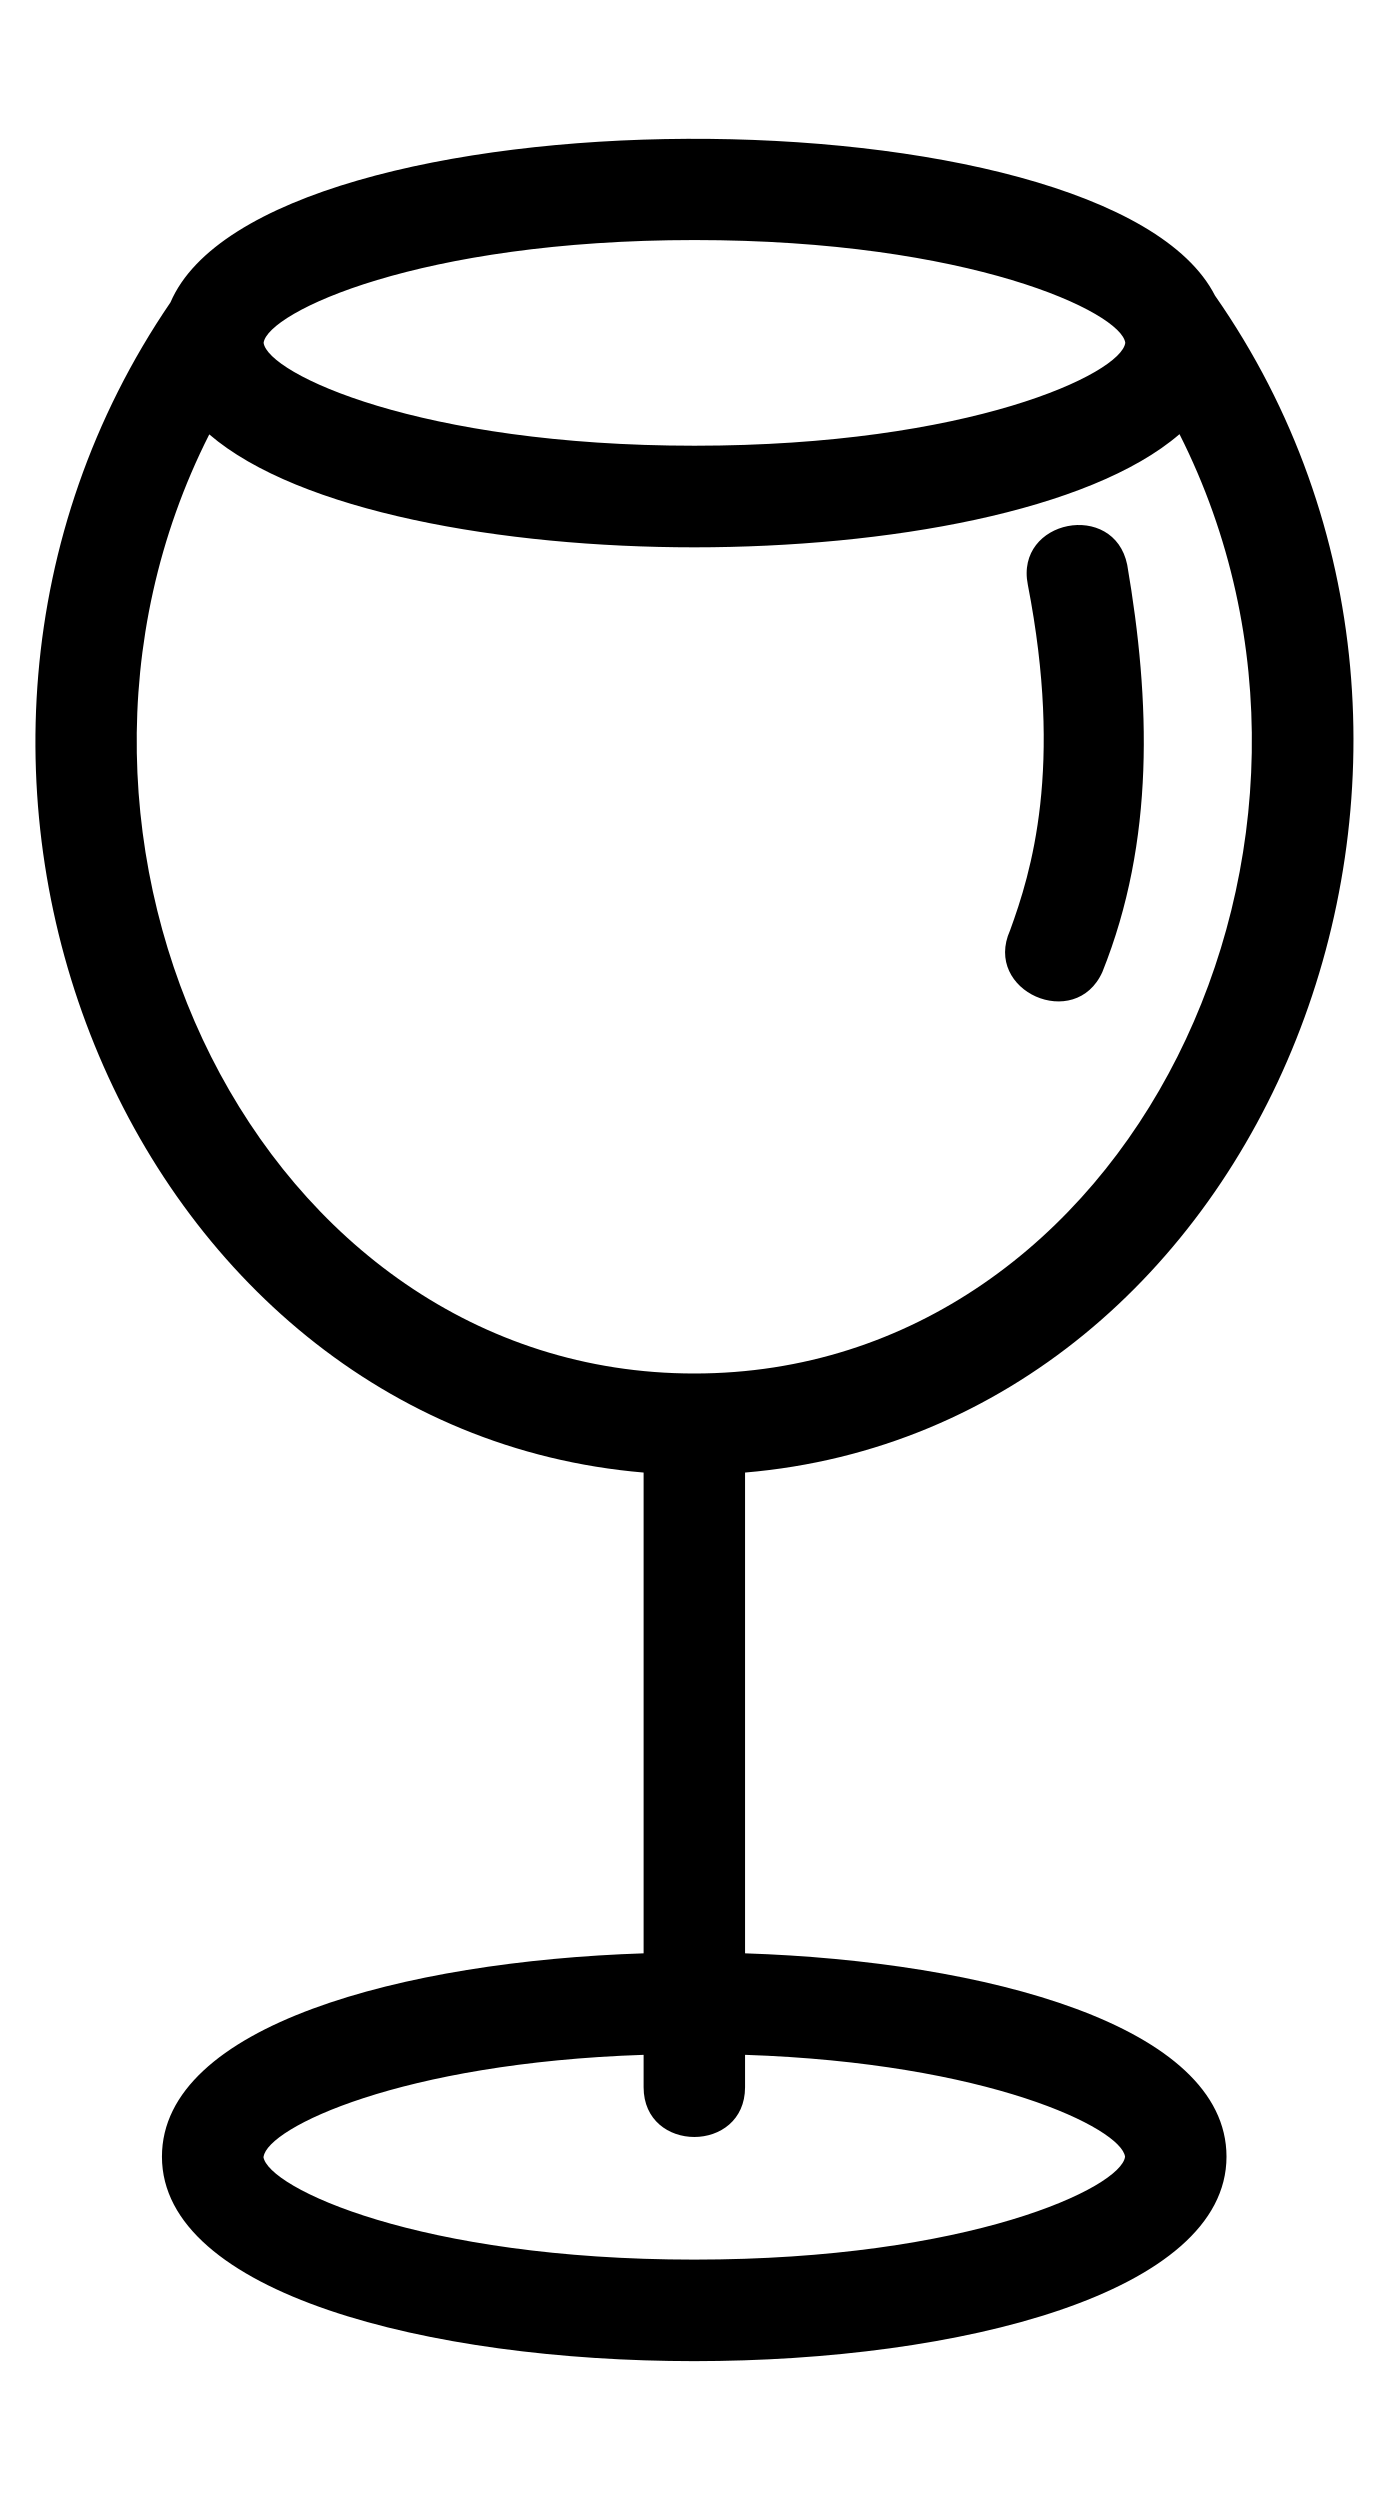
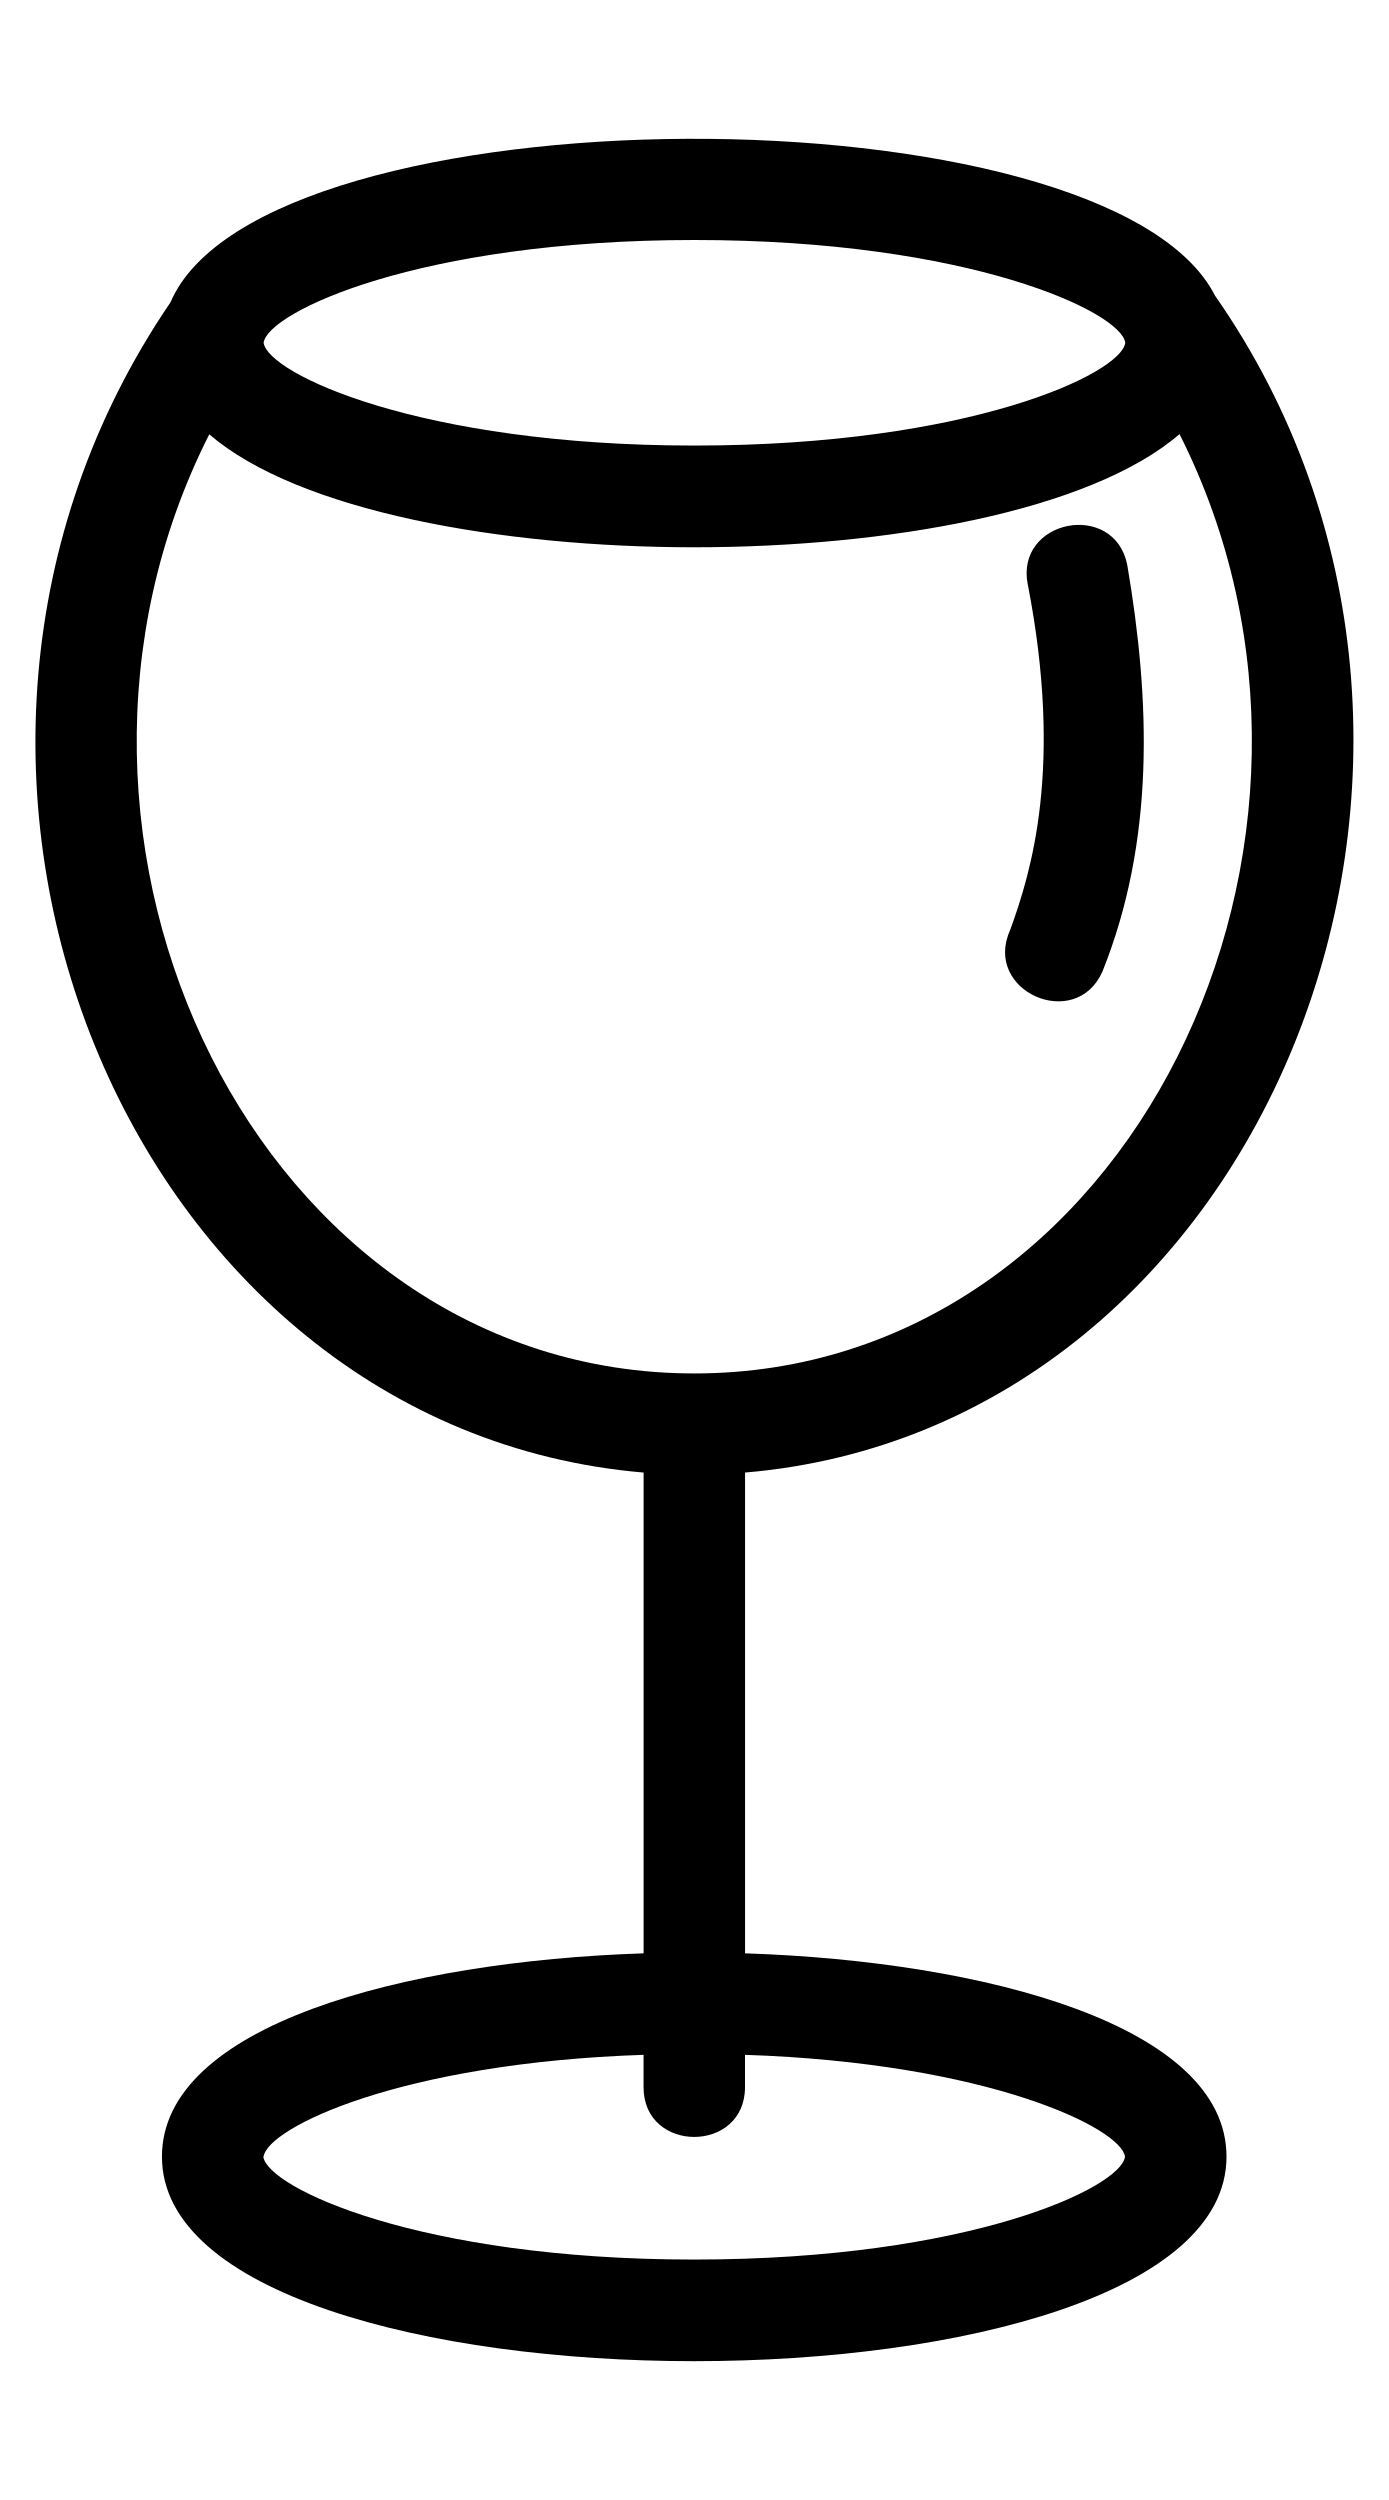
- <svg xmlns="http://www.w3.org/2000/svg" width="25" height="45" viewBox="0 0 25 45" version="1.1" id="svg1">
-   <defs id="defs1" />
-   <path id="Path_62" style="stroke-width:0.444" d="M 3.069,5.442 C -2.623,13.787 2.275,25.719 11.585,26.506 v 8.654 c -4.333,0.142 -8.67,1.3 -8.67,3.66 -2e-7,4.908 19.162,4.907 19.162,0 0,-2.36 -4.333,-3.518 -8.666,-3.66 V 26.506 C 22.821,25.709 27.632,13.577 21.87,5.321 19.934,1.522 4.735,1.554 3.069,5.442 Z M 12.501,4.321 c 4.961,0 7.685,1.302 7.754,1.85 -0.072,0.553 -2.799,1.852 -7.754,1.852 -4.955,-10e-7 -7.68,-1.297 -7.756,-1.852 0.07,-0.548 2.795,-1.85 7.756,-1.85 z m 8.73,3.494 c 3.704,7.334 -0.891,16.908 -8.734,16.908 -7.84,0 -12.442,-9.574 -8.73,-16.904 1.614,1.388 5.271,2.033 8.73,2.033 3.462,0 7.122,-0.646 8.734,-2.037 z m -2.73,2.711 c 0.64,3.295 0.061,5.177 -0.32,6.221 -0.492,1.096 1.177,1.829 1.662,0.748 0.947,-2.362 0.867,-4.872 0.447,-7.328 -0.235,-1.163 -2.024,-0.816 -1.789,0.359 z m -6.916,26.461 v 0.584 c 0.001,1.193 1.825,1.193 1.826,0 v -0.584 c 4.377,0.146 6.772,1.321 6.84,1.834 -0.069,0.554 -2.795,1.852 -7.754,1.852 -4.959,0 -7.683,-1.296 -7.756,-1.852 h 0.004 c 0.068,-0.519 2.463,-1.688 6.84,-1.834 z" />
+ <svg xmlns="http://www.w3.org/2000/svg" width="25" height="45">
+   <path d="M3.069 5.442c-5.692 8.345-.794 20.277 8.516 21.064v8.654c-4.334.143-8.67 1.3-8.67 3.66 0 4.909 19.162 4.908 19.162 0 0-2.36-4.333-3.517-8.666-3.66v-8.654c9.41-.797 14.22-12.929 8.459-21.185-1.936-3.799-17.135-3.767-18.801.12m9.432-1.121c4.96 0 7.684 1.301 7.754 1.85-.073.553-2.8 1.85-7.754 1.85-4.955 0-7.68-1.296-7.756-1.85.07-.549 2.795-1.85 7.756-1.85m8.73 3.494c3.704 7.334-.89 16.908-8.734 16.908-7.84 0-12.442-9.574-8.73-16.904 1.614 1.388 5.27 2.033 8.73 2.033 3.462 0 7.122-.646 8.734-2.037m-2.73 2.71c.64 3.296.06 5.177-.32 6.221-.493 1.097 1.176 1.83 1.661.748.948-2.362.867-4.871.448-7.328-.235-1.163-2.024-.816-1.79.36m-6.916 26.462v.584c.001 1.192 1.824 1.192 1.826 0v-.584c4.377.146 6.772 1.32 6.84 1.834-.07.554-2.795 1.851-7.754 1.851-4.96 0-7.683-1.296-7.756-1.851h.004c.068-.52 2.463-1.689 6.84-1.834" style="stroke-width:.444" />
</svg>
